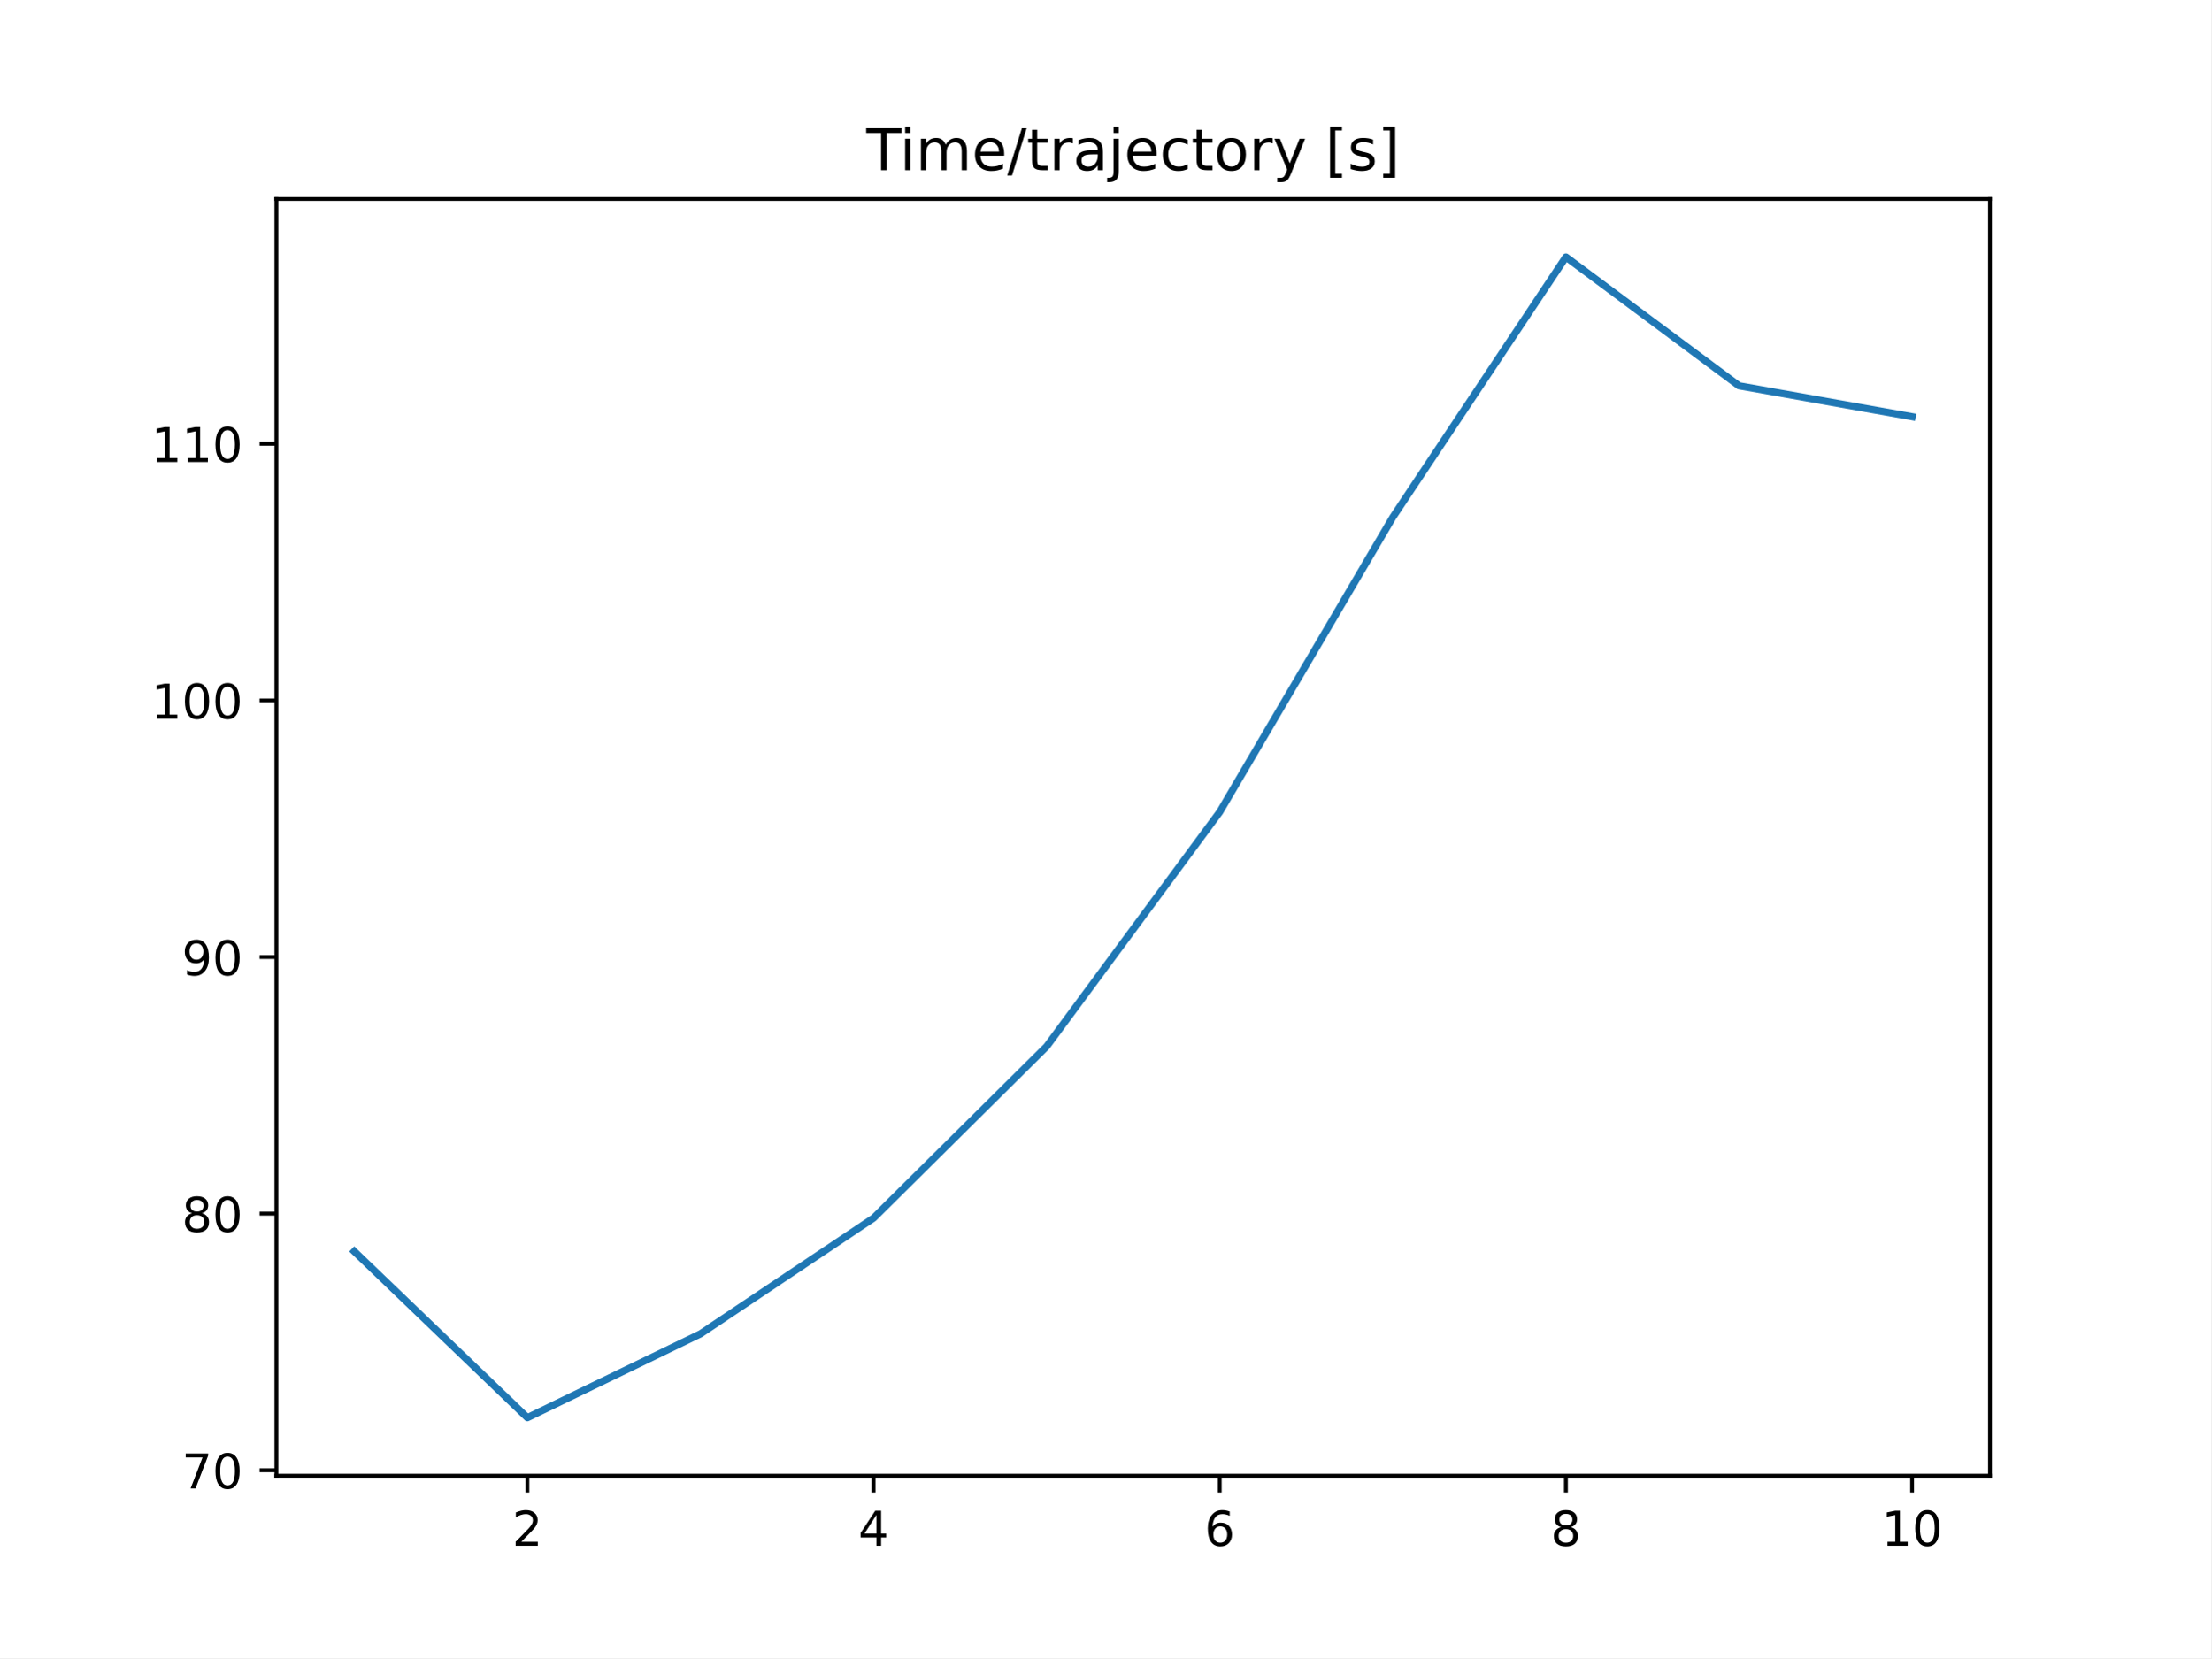
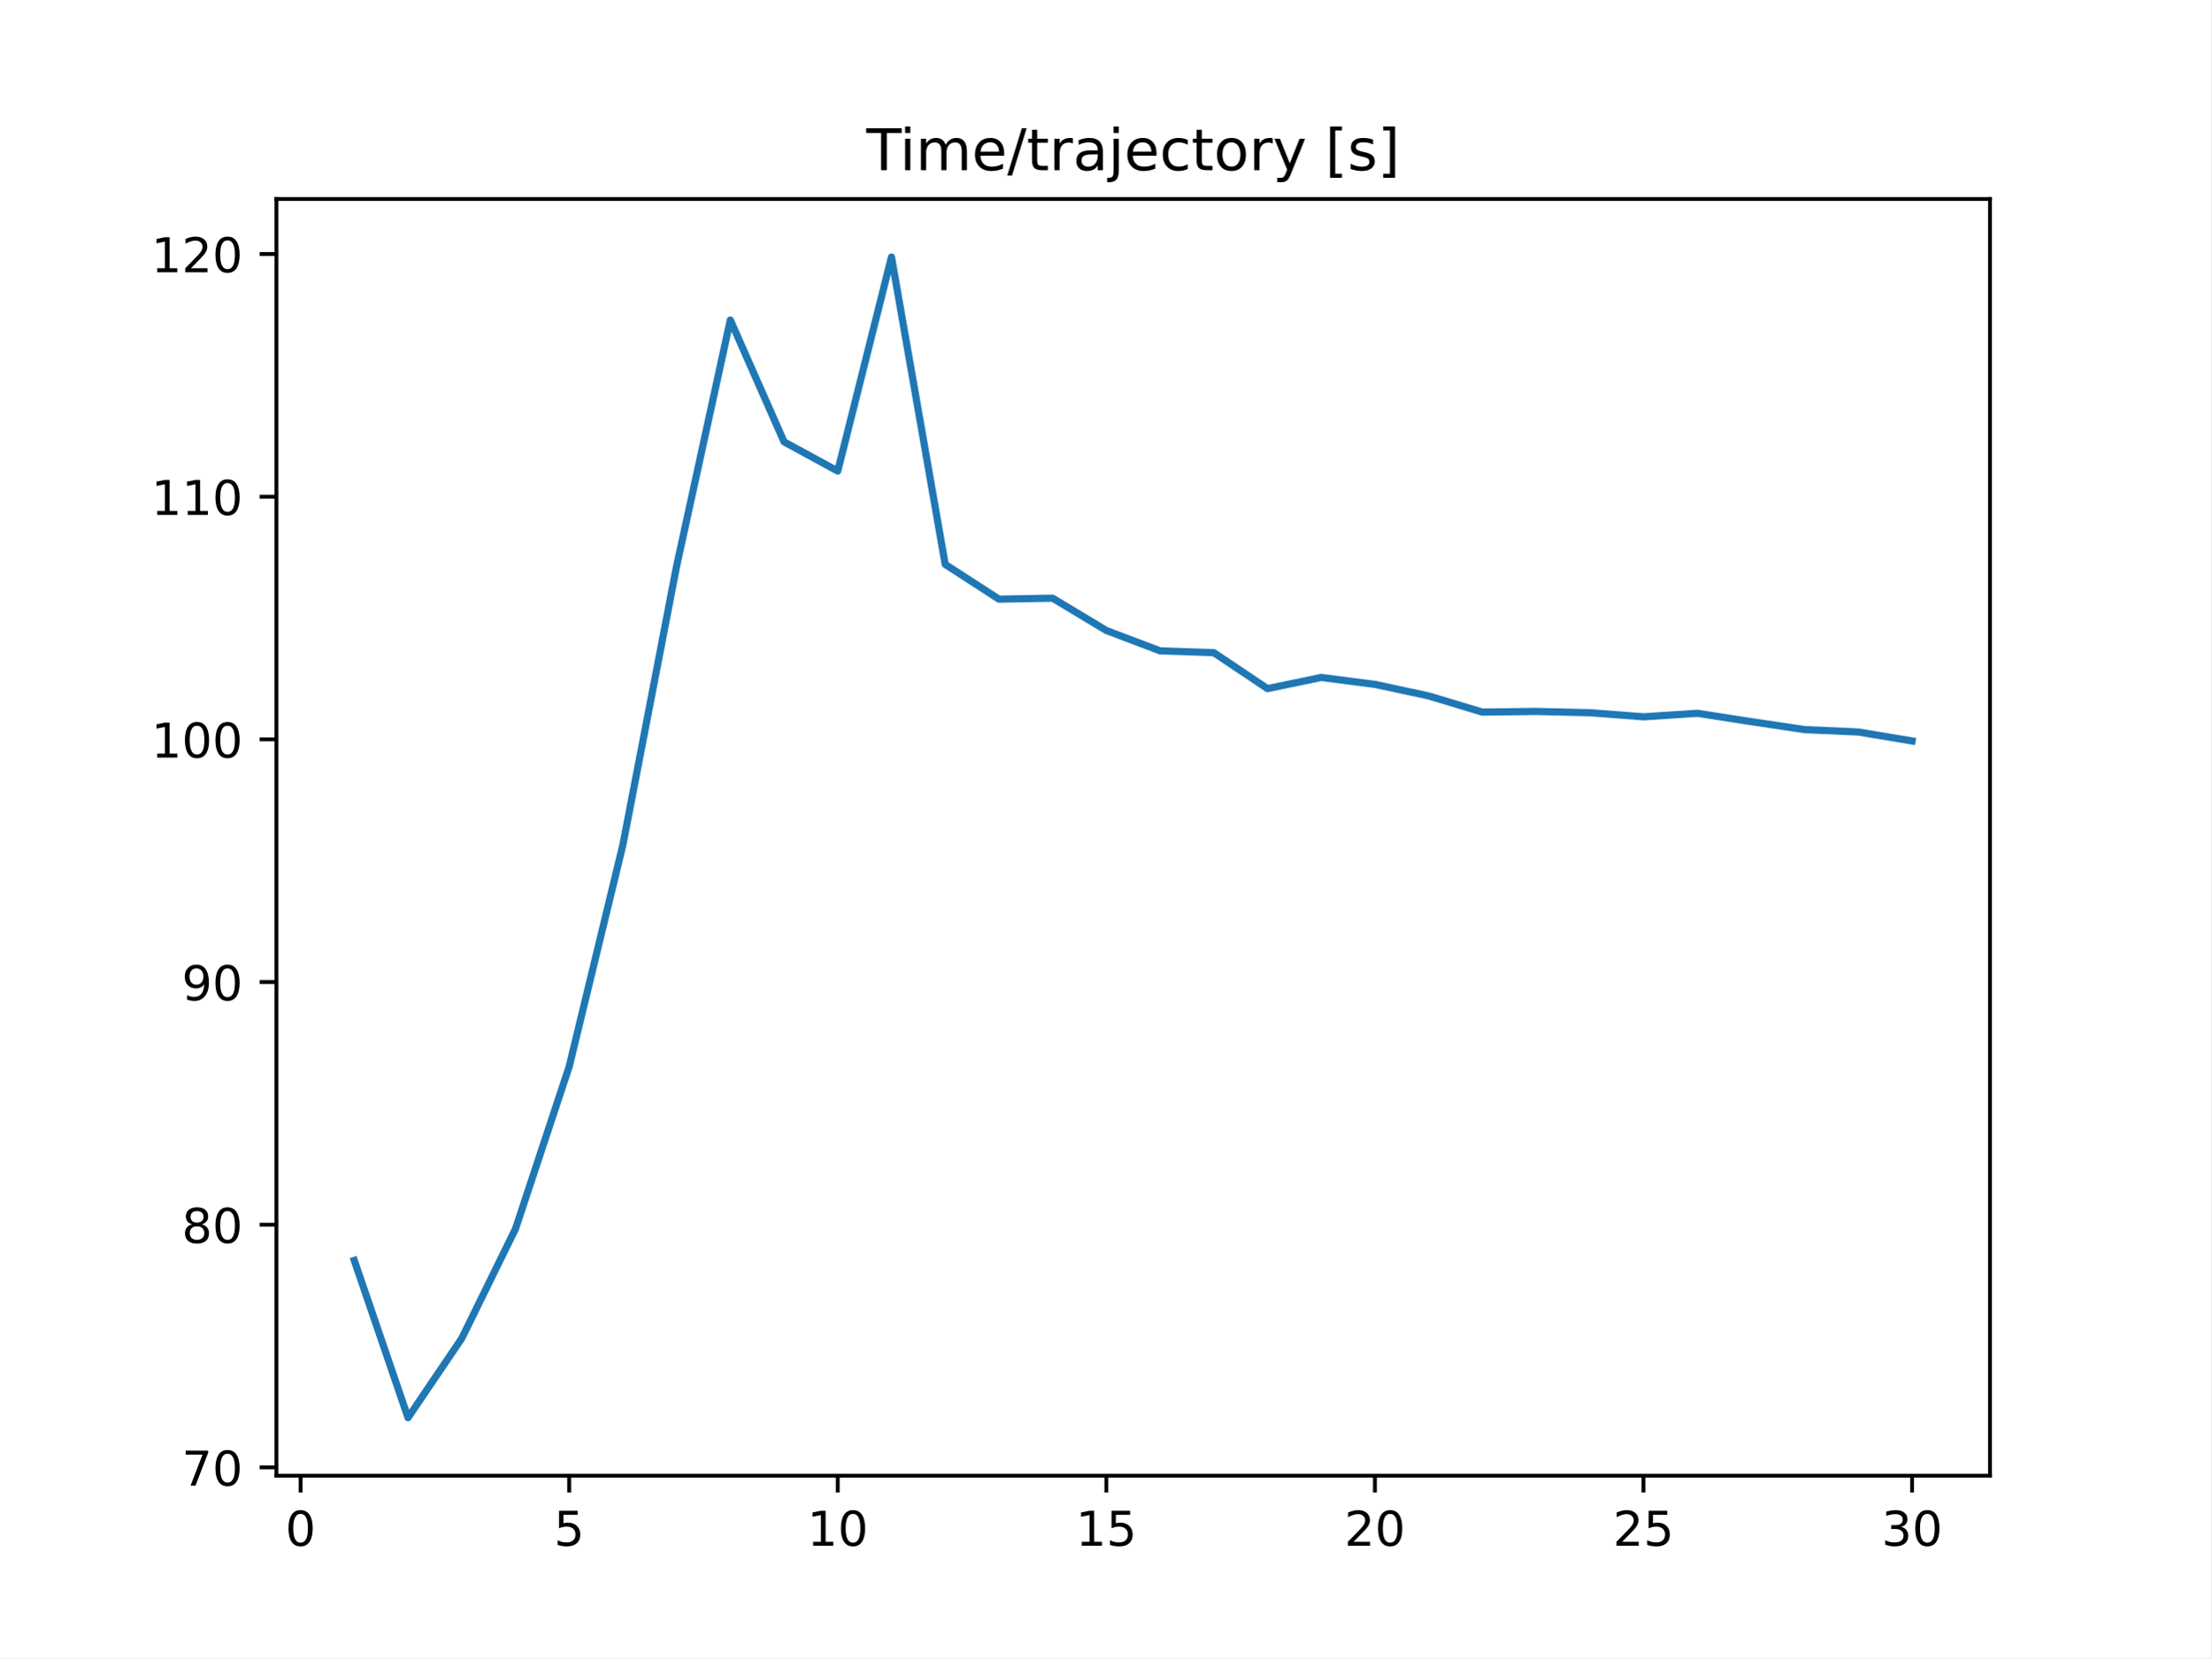
<svg xmlns="http://www.w3.org/2000/svg" xmlns:xlink="http://www.w3.org/1999/xlink" height="345.6pt" version="1.1" viewBox="0 0 460.8 345.6" width="460.8pt">
  <defs>
    <style type="text/css">
*{stroke-linecap:butt;stroke-linejoin:round;}
  </style>
  </defs>
  <g id="figure_1">
    <g id="patch_1">
      <path d="M 0 345.6  L 460.8 345.6  L 460.8 0  L 0 0  z " style="fill:#ffffff;" />
    </g>
    <g id="axes_1">
      <g id="patch_2">
        <path d="M 57.6 307.584  L 414.72 307.584  L 414.72 41.472  L 57.6 41.472  z " style="fill:#ffffff;" />
      </g>
      <g id="matplotlib.axis_1">
        <g id="xtick_1">
          <g id="line2d_1">
            <defs>
-               <path d="M 0 0  L 0 3.5  " id="m10c66ef4f1" style="stroke:#000000;stroke-width:0.8;" />
-             </defs>
-             <g>
-               <use style="stroke:#000000;stroke-width:0.8;" x="109.905" xlink:href="#m10c66ef4f1" y="307.584" />
+               <path d="M 0 0  L 0 3.5  " id="m29be33b08c" style="stroke:#000000;stroke-width:0.8;" />
+             </defs>
+             <g>
+               <use style="stroke:#000000;stroke-width:0.8;" x="62.638" xlink:href="#m29be33b08c" y="307.584" />
            </g>
          </g>
          <g id="text_1">
            <defs>
-               <path d="M 19.188 8.297  L 53.609 8.297  L 53.609 0  L 7.328 0  L 7.328 8.297  Q 12.938 14.109 22.625 23.891  Q 32.328 33.688 34.812 36.531  Q 39.547 41.844 41.422 45.531  Q 43.312 49.219 43.312 52.781  Q 43.312 58.594 39.234 62.25  Q 35.156 65.922 28.609 65.922  Q 23.969 65.922 18.812 64.312  Q 13.672 62.703 7.812 59.422  L 7.812 69.391  Q 13.766 71.781 18.938 73  Q 24.125 74.219 28.422 74.219  Q 39.75 74.219 46.484 68.547  Q 53.219 62.891 53.219 53.422  Q 53.219 48.922 51.531 44.891  Q 49.859 40.875 45.406 35.406  Q 44.188 33.984 37.641 27.219  Q 31.109 20.453 19.188 8.297  z " id="DejaVuSans-50" />
-             </defs>
-             <g transform="translate(106.7242 322.1824)scale(0.1 -0.1)">
-               <use xlink:href="#DejaVuSans-50" />
+               <path d="M 31.781 66.406  Q 24.172 66.406 20.328 58.906  Q 16.5 51.422 16.5 36.375  Q 16.5 21.391 20.328 13.891  Q 24.172 6.391 31.781 6.391  Q 39.453 6.391 43.281 13.891  Q 47.125 21.391 47.125 36.375  Q 47.125 51.422 43.281 58.906  Q 39.453 66.406 31.781 66.406  z M 31.781 74.219  Q 44.047 74.219 50.516 64.516  Q 56.984 54.828 56.984 36.375  Q 56.984 17.969 50.516 8.266  Q 44.047 -1.422 31.781 -1.422  Q 19.531 -1.422 13.062 8.266  Q 6.594 17.969 6.594 36.375  Q 6.594 54.828 13.062 64.516  Q 19.531 74.219 31.781 74.219  z " id="DejaVuSans-48" />
+             </defs>
+             <g transform="translate(59.45649 322.1824)scale(0.1 -0.1)">
+               <use xlink:href="#DejaVuSans-48" />
            </g>
          </g>
        </g>
        <g id="xtick_2">
          <g id="line2d_2">
            <g>
-               <use style="stroke:#000000;stroke-width:0.8;" x="182.051" xlink:href="#m10c66ef4f1" y="307.584" />
+               <use style="stroke:#000000;stroke-width:0.8;" x="118.613" xlink:href="#m29be33b08c" y="307.584" />
            </g>
          </g>
          <g id="text_2">
            <defs>
-               <path d="M 37.797 64.312  L 12.891 25.391  L 37.797 25.391  z M 35.203 72.906  L 47.609 72.906  L 47.609 25.391  L 58.016 25.391  L 58.016 17.188  L 47.609 17.188  L 47.609 0  L 37.797 0  L 37.797 17.188  L 4.891 17.188  L 4.891 26.703  z " id="DejaVuSans-52" />
-             </defs>
-             <g transform="translate(178.8697 322.1824)scale(0.1 -0.1)">
-               <use xlink:href="#DejaVuSans-52" />
+               <path d="M 10.797 72.906  L 49.516 72.906  L 49.516 64.594  L 19.828 64.594  L 19.828 46.734  Q 21.969 47.469 24.109 47.828  Q 26.266 48.188 28.422 48.188  Q 40.625 48.188 47.75 41.5  Q 54.891 34.812 54.891 23.391  Q 54.891 11.625 47.562 5.094  Q 40.234 -1.422 26.906 -1.422  Q 22.312 -1.422 17.547 -0.641  Q 12.797 0.141 7.719 1.703  L 7.719 11.625  Q 12.109 9.234 16.797 8.062  Q 21.484 6.891 26.703 6.891  Q 35.156 6.891 40.078 11.328  Q 45.016 15.766 45.016 23.391  Q 45.016 31 40.078 35.438  Q 35.156 39.891 26.703 39.891  Q 22.75 39.891 18.812 39.016  Q 14.891 38.141 10.797 36.281  z " id="DejaVuSans-53" />
+             </defs>
+             <g transform="translate(115.4314 322.1824)scale(0.1 -0.1)">
+               <use xlink:href="#DejaVuSans-53" />
            </g>
          </g>
        </g>
        <g id="xtick_3">
          <g id="line2d_3">
            <g>
-               <use style="stroke:#000000;stroke-width:0.8;" x="254.196" xlink:href="#m10c66ef4f1" y="307.584" />
+               <use style="stroke:#000000;stroke-width:0.8;" x="174.588" xlink:href="#m29be33b08c" y="307.584" />
            </g>
          </g>
          <g id="text_3">
            <defs>
-               <path d="M 33.016 40.375  Q 26.375 40.375 22.484 35.828  Q 18.609 31.297 18.609 23.391  Q 18.609 15.531 22.484 10.953  Q 26.375 6.391 33.016 6.391  Q 39.656 6.391 43.531 10.953  Q 47.406 15.531 47.406 23.391  Q 47.406 31.297 43.531 35.828  Q 39.656 40.375 33.016 40.375  z M 52.594 71.297  L 52.594 62.312  Q 48.875 64.062 45.094 64.984  Q 41.312 65.922 37.594 65.922  Q 27.828 65.922 22.672 59.328  Q 17.531 52.734 16.797 39.406  Q 19.672 43.656 24.016 45.922  Q 28.375 48.188 33.594 48.188  Q 44.578 48.188 50.953 41.516  Q 57.328 34.859 57.328 23.391  Q 57.328 12.156 50.688 5.359  Q 44.047 -1.422 33.016 -1.422  Q 20.359 -1.422 13.672 8.266  Q 6.984 17.969 6.984 36.375  Q 6.984 53.656 15.188 63.938  Q 23.391 74.219 37.203 74.219  Q 40.922 74.219 44.703 73.484  Q 48.484 72.75 52.594 71.297  z " id="DejaVuSans-54" />
-             </defs>
-             <g transform="translate(251.0151 322.1824)scale(0.1 -0.1)">
-               <use xlink:href="#DejaVuSans-54" />
+               <path d="M 12.406 8.297  L 28.516 8.297  L 28.516 63.922  L 10.984 60.406  L 10.984 69.391  L 28.422 72.906  L 38.281 72.906  L 38.281 8.297  L 54.391 8.297  L 54.391 0  L 12.406 0  z " id="DejaVuSans-49" />
+             </defs>
+             <g transform="translate(168.2251 322.1824)scale(0.1 -0.1)">
+               <use xlink:href="#DejaVuSans-49" />
+               <use x="63.623" xlink:href="#DejaVuSans-48" />
            </g>
          </g>
        </g>
        <g id="xtick_4">
          <g id="line2d_4">
            <g>
-               <use style="stroke:#000000;stroke-width:0.8;" x="326.342" xlink:href="#m10c66ef4f1" y="307.584" />
+               <use style="stroke:#000000;stroke-width:0.8;" x="230.563" xlink:href="#m29be33b08c" y="307.584" />
            </g>
          </g>
          <g id="text_4">
-             <defs>
-               <path d="M 31.781 34.625  Q 24.75 34.625 20.719 30.859  Q 16.703 27.094 16.703 20.516  Q 16.703 13.922 20.719 10.156  Q 24.75 6.391 31.781 6.391  Q 38.812 6.391 42.859 10.172  Q 46.922 13.969 46.922 20.516  Q 46.922 27.094 42.891 30.859  Q 38.875 34.625 31.781 34.625  z M 21.922 38.812  Q 15.578 40.375 12.031 44.719  Q 8.5 49.078 8.5 55.328  Q 8.5 64.062 14.719 69.141  Q 20.953 74.219 31.781 74.219  Q 42.672 74.219 48.875 69.141  Q 55.078 64.062 55.078 55.328  Q 55.078 49.078 51.531 44.719  Q 48 40.375 41.703 38.812  Q 48.828 37.156 52.797 32.312  Q 56.781 27.484 56.781 20.516  Q 56.781 9.906 50.312 4.234  Q 43.844 -1.422 31.781 -1.422  Q 19.734 -1.422 13.25 4.234  Q 6.781 9.906 6.781 20.516  Q 6.781 27.484 10.781 32.312  Q 14.797 37.156 21.922 38.812  z M 18.312 54.391  Q 18.312 48.734 21.844 45.562  Q 25.391 42.391 31.781 42.391  Q 38.141 42.391 41.719 45.562  Q 45.312 48.734 45.312 54.391  Q 45.312 60.062 41.719 63.234  Q 38.141 66.406 31.781 66.406  Q 25.391 66.406 21.844 63.234  Q 18.312 60.062 18.312 54.391  z " id="DejaVuSans-56" />
-             </defs>
-             <g transform="translate(323.1606 322.1824)scale(0.1 -0.1)">
-               <use xlink:href="#DejaVuSans-56" />
+             <g transform="translate(224.2 322.1824)scale(0.1 -0.1)">
+               <use xlink:href="#DejaVuSans-49" />
+               <use x="63.623" xlink:href="#DejaVuSans-53" />
            </g>
          </g>
        </g>
        <g id="xtick_5">
          <g id="line2d_5">
            <g>
-               <use style="stroke:#000000;stroke-width:0.8;" x="398.487" xlink:href="#m10c66ef4f1" y="307.584" />
+               <use style="stroke:#000000;stroke-width:0.8;" x="286.537" xlink:href="#m29be33b08c" y="307.584" />
            </g>
          </g>
          <g id="text_5">
            <defs>
-               <path d="M 12.406 8.297  L 28.516 8.297  L 28.516 63.922  L 10.984 60.406  L 10.984 69.391  L 28.422 72.906  L 38.281 72.906  L 38.281 8.297  L 54.391 8.297  L 54.391 0  L 12.406 0  z " id="DejaVuSans-49" />
-               <path d="M 31.781 66.406  Q 24.172 66.406 20.328 58.906  Q 16.5 51.422 16.5 36.375  Q 16.5 21.391 20.328 13.891  Q 24.172 6.391 31.781 6.391  Q 39.453 6.391 43.281 13.891  Q 47.125 21.391 47.125 36.375  Q 47.125 51.422 43.281 58.906  Q 39.453 66.406 31.781 66.406  z M 31.781 74.219  Q 44.047 74.219 50.516 64.516  Q 56.984 54.828 56.984 36.375  Q 56.984 17.969 50.516 8.266  Q 44.047 -1.422 31.781 -1.422  Q 19.531 -1.422 13.062 8.266  Q 6.594 17.969 6.594 36.375  Q 6.594 54.828 13.062 64.516  Q 19.531 74.219 31.781 74.219  z " id="DejaVuSans-48" />
+               <path d="M 19.188 8.297  L 53.609 8.297  L 53.609 0  L 7.328 0  L 7.328 8.297  Q 12.938 14.109 22.625 23.891  Q 32.328 33.688 34.812 36.531  Q 39.547 41.844 41.422 45.531  Q 43.312 49.219 43.312 52.781  Q 43.312 58.594 39.234 62.25  Q 35.156 65.922 28.609 65.922  Q 23.969 65.922 18.812 64.312  Q 13.672 62.703 7.812 59.422  L 7.812 69.391  Q 13.766 71.781 18.938 73  Q 24.125 74.219 28.422 74.219  Q 39.75 74.219 46.484 68.547  Q 53.219 62.891 53.219 53.422  Q 53.219 48.922 51.531 44.891  Q 49.859 40.875 45.406 35.406  Q 44.188 33.984 37.641 27.219  Q 31.109 20.453 19.188 8.297  z " id="DejaVuSans-50" />
+             </defs>
+             <g transform="translate(280.1749 322.1824)scale(0.1 -0.1)">
+               <use xlink:href="#DejaVuSans-50" />
+               <use x="63.623" xlink:href="#DejaVuSans-48" />
+             </g>
+           </g>
+         </g>
+         <g id="xtick_6">
+           <g id="line2d_6">
+             <g>
+               <use style="stroke:#000000;stroke-width:0.8;" x="342.512" xlink:href="#m29be33b08c" y="307.584" />
+             </g>
+           </g>
+           <g id="text_6">
+             <g transform="translate(336.1499 322.1824)scale(0.1 -0.1)">
+               <use xlink:href="#DejaVuSans-50" />
+               <use x="63.623" xlink:href="#DejaVuSans-53" />
+             </g>
+           </g>
+         </g>
+         <g id="xtick_7">
+           <g id="line2d_7">
+             <g>
+               <use style="stroke:#000000;stroke-width:0.8;" x="398.487" xlink:href="#m29be33b08c" y="307.584" />
+             </g>
+           </g>
+           <g id="text_7">
+             <defs>
+               <path d="M 40.578 39.312  Q 47.656 37.797 51.625 33  Q 55.609 28.219 55.609 21.188  Q 55.609 10.406 48.188 4.484  Q 40.766 -1.422 27.094 -1.422  Q 22.516 -1.422 17.656 -0.516  Q 12.797 0.391 7.625 2.203  L 7.625 11.719  Q 11.719 9.328 16.594 8.109  Q 21.484 6.891 26.812 6.891  Q 36.078 6.891 40.938 10.547  Q 45.797 14.203 45.797 21.188  Q 45.797 27.641 41.281 31.266  Q 36.766 34.906 28.719 34.906  L 20.219 34.906  L 20.219 43.016  L 29.109 43.016  Q 36.375 43.016 40.234 45.922  Q 44.094 48.828 44.094 54.297  Q 44.094 59.906 40.109 62.906  Q 36.141 65.922 28.719 65.922  Q 24.656 65.922 20.016 65.031  Q 15.375 64.156 9.812 62.312  L 9.812 71.094  Q 15.438 72.656 20.344 73.438  Q 25.25 74.219 29.594 74.219  Q 40.828 74.219 47.359 69.109  Q 53.906 64.016 53.906 55.328  Q 53.906 49.266 50.438 45.094  Q 46.969 40.922 40.578 39.312  z " id="DejaVuSans-51" />
            </defs>
            <g transform="translate(392.1248 322.1824)scale(0.1 -0.1)">
-               <use xlink:href="#DejaVuSans-49" />
+               <use xlink:href="#DejaVuSans-51" />
              <use x="63.623" xlink:href="#DejaVuSans-48" />
            </g>
          </g>
        </g>
      </g>
      <g id="matplotlib.axis_2">
        <g id="ytick_1">
-           <g id="line2d_6">
-             <defs>
-               <path d="M 0 0  L -3.5 0  " id="me1776df3b0" style="stroke:#000000;stroke-width:0.8;" />
-             </defs>
-             <g>
-               <use style="stroke:#000000;stroke-width:0.8;" x="57.6" xlink:href="#me1776df3b0" y="306.45" />
-             </g>
-           </g>
-           <g id="text_6">
+           <g id="line2d_8">
+             <defs>
+               <path d="M 0 0  L -3.5 0  " id="m50d27ad496" style="stroke:#000000;stroke-width:0.8;" />
+             </defs>
+             <g>
+               <use style="stroke:#000000;stroke-width:0.8;" x="57.6" xlink:href="#m50d27ad496" y="305.854" />
+             </g>
+           </g>
+           <g id="text_8">
            <defs>
              <path d="M 8.203 72.906  L 55.078 72.906  L 55.078 68.703  L 28.609 0  L 18.312 0  L 43.219 64.594  L 8.203 64.594  z " id="DejaVuSans-55" />
            </defs>
-             <g transform="translate(37.875 310.2488)scale(0.1 -0.1)">
+             <g transform="translate(37.875 309.6535)scale(0.1 -0.1)">
              <use xlink:href="#DejaVuSans-55" />
              <use x="63.623" xlink:href="#DejaVuSans-48" />
            </g>
          </g>
        </g>
        <g id="ytick_2">
-           <g id="line2d_7">
-             <g>
-               <use style="stroke:#000000;stroke-width:0.8;" x="57.6" xlink:href="#me1776df3b0" y="252.961" />
-             </g>
-           </g>
-           <g id="text_7">
-             <g transform="translate(37.875 256.7603)scale(0.1 -0.1)">
+           <g id="line2d_9">
+             <g>
+               <use style="stroke:#000000;stroke-width:0.8;" x="57.6" xlink:href="#m50d27ad496" y="255.271" />
+             </g>
+           </g>
+           <g id="text_9">
+             <defs>
+               <path d="M 31.781 34.625  Q 24.75 34.625 20.719 30.859  Q 16.703 27.094 16.703 20.516  Q 16.703 13.922 20.719 10.156  Q 24.75 6.391 31.781 6.391  Q 38.812 6.391 42.859 10.172  Q 46.922 13.969 46.922 20.516  Q 46.922 27.094 42.891 30.859  Q 38.875 34.625 31.781 34.625  z M 21.922 38.812  Q 15.578 40.375 12.031 44.719  Q 8.5 49.078 8.5 55.328  Q 8.5 64.062 14.719 69.141  Q 20.953 74.219 31.781 74.219  Q 42.672 74.219 48.875 69.141  Q 55.078 64.062 55.078 55.328  Q 55.078 49.078 51.531 44.719  Q 48 40.375 41.703 38.812  Q 48.828 37.156 52.797 32.312  Q 56.781 27.484 56.781 20.516  Q 56.781 9.906 50.312 4.234  Q 43.844 -1.422 31.781 -1.422  Q 19.734 -1.422 13.25 4.234  Q 6.781 9.906 6.781 20.516  Q 6.781 27.484 10.781 32.312  Q 14.797 37.156 21.922 38.812  z M 18.312 54.391  Q 18.312 48.734 21.844 45.562  Q 25.391 42.391 31.781 42.391  Q 38.141 42.391 41.719 45.562  Q 45.312 48.734 45.312 54.391  Q 45.312 60.062 41.719 63.234  Q 38.141 66.406 31.781 66.406  Q 25.391 66.406 21.844 63.234  Q 18.312 60.062 18.312 54.391  z " id="DejaVuSans-56" />
+             </defs>
+             <g transform="translate(37.875 259.0699)scale(0.1 -0.1)">
              <use xlink:href="#DejaVuSans-56" />
              <use x="63.623" xlink:href="#DejaVuSans-48" />
            </g>
          </g>
        </g>
        <g id="ytick_3">
-           <g id="line2d_8">
-             <g>
-               <use style="stroke:#000000;stroke-width:0.8;" x="57.6" xlink:href="#me1776df3b0" y="199.473" />
-             </g>
-           </g>
-           <g id="text_8">
+           <g id="line2d_10">
+             <g>
+               <use style="stroke:#000000;stroke-width:0.8;" x="57.6" xlink:href="#m50d27ad496" y="204.687" />
+             </g>
+           </g>
+           <g id="text_10">
            <defs>
              <path d="M 10.984 1.516  L 10.984 10.5  Q 14.703 8.734 18.5 7.812  Q 22.312 6.891 25.984 6.891  Q 35.75 6.891 40.891 13.453  Q 46.047 20.016 46.781 33.406  Q 43.953 29.203 39.594 26.953  Q 35.25 24.703 29.984 24.703  Q 19.047 24.703 12.672 31.312  Q 6.297 37.938 6.297 49.422  Q 6.297 60.641 12.938 67.422  Q 19.578 74.219 30.609 74.219  Q 43.266 74.219 49.922 64.516  Q 56.594 54.828 56.594 36.375  Q 56.594 19.141 48.406 8.859  Q 40.234 -1.422 26.422 -1.422  Q 22.703 -1.422 18.891 -0.688  Q 15.094 0.047 10.984 1.516  z M 30.609 32.422  Q 37.25 32.422 41.125 36.953  Q 45.016 41.5 45.016 49.422  Q 45.016 57.281 41.125 61.844  Q 37.25 66.406 30.609 66.406  Q 23.969 66.406 20.094 61.844  Q 16.219 57.281 16.219 49.422  Q 16.219 41.5 20.094 36.953  Q 23.969 32.422 30.609 32.422  z " id="DejaVuSans-57" />
            </defs>
-             <g transform="translate(37.875 203.2719)scale(0.1 -0.1)">
+             <g transform="translate(37.875 208.4863)scale(0.1 -0.1)">
              <use xlink:href="#DejaVuSans-57" />
              <use x="63.623" xlink:href="#DejaVuSans-48" />
            </g>
          </g>
        </g>
        <g id="ytick_4">
-           <g id="line2d_9">
-             <g>
-               <use style="stroke:#000000;stroke-width:0.8;" x="57.6" xlink:href="#me1776df3b0" y="145.984" />
-             </g>
-           </g>
-           <g id="text_9">
-             <g transform="translate(31.5125 149.7834)scale(0.1 -0.1)">
+           <g id="line2d_11">
+             <g>
+               <use style="stroke:#000000;stroke-width:0.8;" x="57.6" xlink:href="#m50d27ad496" y="154.104" />
+             </g>
+           </g>
+           <g id="text_11">
+             <g transform="translate(31.5125 157.9027)scale(0.1 -0.1)">
              <use xlink:href="#DejaVuSans-49" />
              <use x="63.623" xlink:href="#DejaVuSans-48" />
              <use x="127.246" xlink:href="#DejaVuSans-48" />
            </g>
          </g>
        </g>
        <g id="ytick_5">
-           <g id="line2d_10">
-             <g>
-               <use style="stroke:#000000;stroke-width:0.8;" x="57.6" xlink:href="#me1776df3b0" y="92.496" />
-             </g>
-           </g>
-           <g id="text_10">
-             <g transform="translate(31.5125 96.29494)scale(0.1 -0.1)">
+           <g id="line2d_12">
+             <g>
+               <use style="stroke:#000000;stroke-width:0.8;" x="57.6" xlink:href="#m50d27ad496" y="103.52" />
+             </g>
+           </g>
+           <g id="text_12">
+             <g transform="translate(31.5125 107.3192)scale(0.1 -0.1)">
              <use xlink:href="#DejaVuSans-49" />
              <use x="63.623" xlink:href="#DejaVuSans-49" />
              <use x="127.246" xlink:href="#DejaVuSans-48" />
            </g>
          </g>
        </g>
-       </g>
-       <g id="line2d_11">
-         <path clip-path="url(#pdfe4ea7734)" d="M 73.833 260.838  L 109.905 295.488  L 145.978 278.014  L 182.051 253.883  L 218.124 218.111  L 254.196 169.235  L 290.269 107.799  L 326.342 53.568  L 362.415 80.404  L 398.487 86.852  " style="fill:none;stroke:#1f77b4;stroke-linecap:square;stroke-width:1.5;" />
+         <g id="ytick_6">
+           <g id="line2d_13">
+             <g>
+               <use style="stroke:#000000;stroke-width:0.8;" x="57.6" xlink:href="#m50d27ad496" y="52.936" />
+             </g>
+           </g>
+           <g id="text_13">
+             <g transform="translate(31.5125 56.73558)scale(0.1 -0.1)">
+               <use xlink:href="#DejaVuSans-49" />
+               <use x="63.623" xlink:href="#DejaVuSans-50" />
+               <use x="127.246" xlink:href="#DejaVuSans-48" />
+             </g>
+           </g>
+         </g>
+       </g>
+       <g id="line2d_14">
+         <path clip-path="url(#p63e1b15cb4)" d="M 73.833 262.719  L 85.028 295.488  L 96.223 278.963  L 107.418 256.143  L 118.613 222.313  L 129.808 176.092  L 141.003 117.992  L 152.198 66.706  L 163.393 92.085  L 174.588 98.182  L 185.783 53.568  L 196.978 117.627  L 208.173 124.875  L 219.368 124.677  L 230.563 131.412  L 241.757 135.653  L 252.952 136.031  L 264.147 143.526  L 275.342 141.202  L 286.537 142.64  L 297.732 145.05  L 308.927 148.423  L 320.122 148.282  L 331.317 148.547  L 342.512 149.405  L 353.707 148.667  L 364.902 150.406  L 376.097 152.072  L 387.292 152.57  L 398.487 154.435  " style="fill:none;stroke:#1f77b4;stroke-linecap:square;stroke-width:1.5;" />
      </g>
      <g id="patch_3">
        <path d="M 57.6 307.584  L 57.6 41.472  " style="fill:none;stroke:#000000;stroke-linecap:square;stroke-linejoin:miter;stroke-width:0.8;" />
      </g>
      <g id="patch_4">
        <path d="M 414.72 307.584  L 414.72 41.472  " style="fill:none;stroke:#000000;stroke-linecap:square;stroke-linejoin:miter;stroke-width:0.8;" />
      </g>
      <g id="patch_5">
        <path d="M 57.6 307.584  L 414.72 307.584  " style="fill:none;stroke:#000000;stroke-linecap:square;stroke-linejoin:miter;stroke-width:0.8;" />
      </g>
      <g id="patch_6">
        <path d="M 57.6 41.472  L 414.72 41.472  " style="fill:none;stroke:#000000;stroke-linecap:square;stroke-linejoin:miter;stroke-width:0.8;" />
      </g>
-       <g id="text_11">
+       <g id="text_14">
        <defs>
          <path d="M -0.297 72.906  L 61.375 72.906  L 61.375 64.594  L 35.5 64.594  L 35.5 0  L 25.594 0  L 25.594 64.594  L -0.297 64.594  z " id="DejaVuSans-84" />
          <path d="M 9.422 54.688  L 18.406 54.688  L 18.406 0  L 9.422 0  z M 9.422 75.984  L 18.406 75.984  L 18.406 64.594  L 9.422 64.594  z " id="DejaVuSans-105" />
          <path d="M 52 44.188  Q 55.375 50.25 60.062 53.125  Q 64.75 56 71.094 56  Q 79.641 56 84.281 50.016  Q 88.922 44.047 88.922 33.016  L 88.922 0  L 79.891 0  L 79.891 32.719  Q 79.891 40.578 77.094 44.375  Q 74.312 48.188 68.609 48.188  Q 61.625 48.188 57.562 43.547  Q 53.516 38.922 53.516 30.906  L 53.516 0  L 44.484 0  L 44.484 32.719  Q 44.484 40.625 41.703 44.406  Q 38.922 48.188 33.109 48.188  Q 26.219 48.188 22.156 43.531  Q 18.109 38.875 18.109 30.906  L 18.109 0  L 9.078 0  L 9.078 54.688  L 18.109 54.688  L 18.109 46.188  Q 21.188 51.219 25.484 53.609  Q 29.781 56 35.688 56  Q 41.656 56 45.828 52.969  Q 50 49.953 52 44.188  z " id="DejaVuSans-109" />
          <path d="M 56.203 29.594  L 56.203 25.203  L 14.891 25.203  Q 15.484 15.922 20.484 11.062  Q 25.484 6.203 34.422 6.203  Q 39.594 6.203 44.453 7.469  Q 49.312 8.734 54.109 11.281  L 54.109 2.781  Q 49.266 0.734 44.188 -0.344  Q 39.109 -1.422 33.891 -1.422  Q 20.797 -1.422 13.156 6.188  Q 5.516 13.812 5.516 26.812  Q 5.516 40.234 12.766 48.109  Q 20.016 56 32.328 56  Q 43.359 56 49.781 48.891  Q 56.203 41.797 56.203 29.594  z M 47.219 32.234  Q 47.125 39.594 43.094 43.984  Q 39.062 48.391 32.422 48.391  Q 24.906 48.391 20.391 44.141  Q 15.875 39.891 15.188 32.172  z " id="DejaVuSans-101" />
          <path d="M 25.391 72.906  L 33.688 72.906  L 8.297 -9.281  L 0 -9.281  z " id="DejaVuSans-47" />
          <path d="M 18.312 70.219  L 18.312 54.688  L 36.812 54.688  L 36.812 47.703  L 18.312 47.703  L 18.312 18.016  Q 18.312 11.328 20.141 9.422  Q 21.969 7.516 27.594 7.516  L 36.812 7.516  L 36.812 0  L 27.594 0  Q 17.188 0 13.234 3.875  Q 9.281 7.766 9.281 18.016  L 9.281 47.703  L 2.688 47.703  L 2.688 54.688  L 9.281 54.688  L 9.281 70.219  z " id="DejaVuSans-116" />
          <path d="M 41.109 46.297  Q 39.594 47.172 37.812 47.578  Q 36.031 48 33.891 48  Q 26.266 48 22.188 43.047  Q 18.109 38.094 18.109 28.812  L 18.109 0  L 9.078 0  L 9.078 54.688  L 18.109 54.688  L 18.109 46.188  Q 20.953 51.172 25.484 53.578  Q 30.031 56 36.531 56  Q 37.453 56 38.578 55.875  Q 39.703 55.766 41.062 55.516  z " id="DejaVuSans-114" />
          <path d="M 34.281 27.484  Q 23.391 27.484 19.188 25  Q 14.984 22.516 14.984 16.5  Q 14.984 11.719 18.141 8.906  Q 21.297 6.109 26.703 6.109  Q 34.188 6.109 38.703 11.406  Q 43.219 16.703 43.219 25.484  L 43.219 27.484  z M 52.203 31.203  L 52.203 0  L 43.219 0  L 43.219 8.297  Q 40.141 3.328 35.547 0.953  Q 30.953 -1.422 24.312 -1.422  Q 15.922 -1.422 10.953 3.297  Q 6 8.016 6 15.922  Q 6 25.141 12.172 29.828  Q 18.359 34.516 30.609 34.516  L 43.219 34.516  L 43.219 35.406  Q 43.219 41.609 39.141 45  Q 35.062 48.391 27.688 48.391  Q 23 48.391 18.547 47.266  Q 14.109 46.141 10.016 43.891  L 10.016 52.203  Q 14.938 54.109 19.578 55.047  Q 24.219 56 28.609 56  Q 40.484 56 46.344 49.844  Q 52.203 43.703 52.203 31.203  z " id="DejaVuSans-97" />
          <path d="M 9.422 54.688  L 18.406 54.688  L 18.406 -0.984  Q 18.406 -11.422 14.422 -16.109  Q 10.453 -20.797 1.609 -20.797  L -1.812 -20.797  L -1.812 -13.188  L 0.594 -13.188  Q 5.719 -13.188 7.562 -10.812  Q 9.422 -8.453 9.422 -0.984  z M 9.422 75.984  L 18.406 75.984  L 18.406 64.594  L 9.422 64.594  z " id="DejaVuSans-106" />
          <path d="M 48.781 52.594  L 48.781 44.188  Q 44.969 46.297 41.141 47.344  Q 37.312 48.391 33.406 48.391  Q 24.656 48.391 19.812 42.844  Q 14.984 37.312 14.984 27.297  Q 14.984 17.281 19.812 11.734  Q 24.656 6.203 33.406 6.203  Q 37.312 6.203 41.141 7.25  Q 44.969 8.297 48.781 10.406  L 48.781 2.094  Q 45.016 0.344 40.984 -0.531  Q 36.969 -1.422 32.422 -1.422  Q 20.062 -1.422 12.781 6.344  Q 5.516 14.109 5.516 27.297  Q 5.516 40.672 12.859 48.328  Q 20.219 56 33.016 56  Q 37.156 56 41.109 55.141  Q 45.062 54.297 48.781 52.594  z " id="DejaVuSans-99" />
          <path d="M 30.609 48.391  Q 23.391 48.391 19.188 42.75  Q 14.984 37.109 14.984 27.297  Q 14.984 17.484 19.156 11.844  Q 23.344 6.203 30.609 6.203  Q 37.797 6.203 41.984 11.859  Q 46.188 17.531 46.188 27.297  Q 46.188 37.016 41.984 42.703  Q 37.797 48.391 30.609 48.391  z M 30.609 56  Q 42.328 56 49.016 48.375  Q 55.719 40.766 55.719 27.297  Q 55.719 13.875 49.016 6.219  Q 42.328 -1.422 30.609 -1.422  Q 18.844 -1.422 12.172 6.219  Q 5.516 13.875 5.516 27.297  Q 5.516 40.766 12.172 48.375  Q 18.844 56 30.609 56  z " id="DejaVuSans-111" />
          <path d="M 32.172 -5.078  Q 28.375 -14.844 24.75 -17.812  Q 21.141 -20.797 15.094 -20.797  L 7.906 -20.797  L 7.906 -13.281  L 13.188 -13.281  Q 16.891 -13.281 18.938 -11.516  Q 21 -9.766 23.484 -3.219  L 25.094 0.875  L 2.984 54.688  L 12.5 54.688  L 29.594 11.922  L 46.688 54.688  L 56.203 54.688  z " id="DejaVuSans-121" />
          <path id="DejaVuSans-32" />
          <path d="M 8.594 75.984  L 29.297 75.984  L 29.297 69  L 17.578 69  L 17.578 -6.203  L 29.297 -6.203  L 29.297 -13.188  L 8.594 -13.188  z " id="DejaVuSans-91" />
          <path d="M 44.281 53.078  L 44.281 44.578  Q 40.484 46.531 36.375 47.5  Q 32.281 48.484 27.875 48.484  Q 21.188 48.484 17.844 46.438  Q 14.5 44.391 14.5 40.281  Q 14.5 37.156 16.891 35.375  Q 19.281 33.594 26.516 31.984  L 29.594 31.297  Q 39.156 29.25 43.188 25.516  Q 47.219 21.781 47.219 15.094  Q 47.219 7.469 41.188 3.016  Q 35.156 -1.422 24.609 -1.422  Q 20.219 -1.422 15.453 -0.562  Q 10.688 0.297 5.422 2  L 5.422 11.281  Q 10.406 8.688 15.234 7.391  Q 20.062 6.109 24.812 6.109  Q 31.156 6.109 34.562 8.281  Q 37.984 10.453 37.984 14.406  Q 37.984 18.062 35.516 20.016  Q 33.062 21.969 24.703 23.781  L 21.578 24.516  Q 13.234 26.266 9.516 29.906  Q 5.812 33.547 5.812 39.891  Q 5.812 47.609 11.281 51.797  Q 16.75 56 26.812 56  Q 31.781 56 36.172 55.266  Q 40.578 54.547 44.281 53.078  z " id="DejaVuSans-115" />
          <path d="M 30.422 75.984  L 30.422 -13.188  L 9.719 -13.188  L 9.719 -6.203  L 21.391 -6.203  L 21.391 69  L 9.719 69  L 9.719 75.984  z " id="DejaVuSans-93" />
        </defs>
        <g transform="translate(180.5494 35.472)scale(0.12 -0.12)">
          <use xlink:href="#DejaVuSans-84" />
          <use x="57.959" xlink:href="#DejaVuSans-105" />
          <use x="85.742" xlink:href="#DejaVuSans-109" />
          <use x="183.154" xlink:href="#DejaVuSans-101" />
          <use x="244.678" xlink:href="#DejaVuSans-47" />
          <use x="278.369" xlink:href="#DejaVuSans-116" />
          <use x="317.578" xlink:href="#DejaVuSans-114" />
          <use x="358.691" xlink:href="#DejaVuSans-97" />
          <use x="419.971" xlink:href="#DejaVuSans-106" />
          <use x="447.754" xlink:href="#DejaVuSans-101" />
          <use x="509.277" xlink:href="#DejaVuSans-99" />
          <use x="564.258" xlink:href="#DejaVuSans-116" />
          <use x="603.467" xlink:href="#DejaVuSans-111" />
          <use x="664.648" xlink:href="#DejaVuSans-114" />
          <use x="705.762" xlink:href="#DejaVuSans-121" />
          <use x="764.941" xlink:href="#DejaVuSans-32" />
          <use x="796.729" xlink:href="#DejaVuSans-91" />
          <use x="835.742" xlink:href="#DejaVuSans-115" />
          <use x="887.842" xlink:href="#DejaVuSans-93" />
        </g>
      </g>
    </g>
  </g>
  <defs>
-     <clipPath id="pdfe4ea7734">
+     <clipPath id="p63e1b15cb4">
      <rect height="266.112" width="357.12" x="57.6" y="41.472" />
    </clipPath>
  </defs>
</svg>
